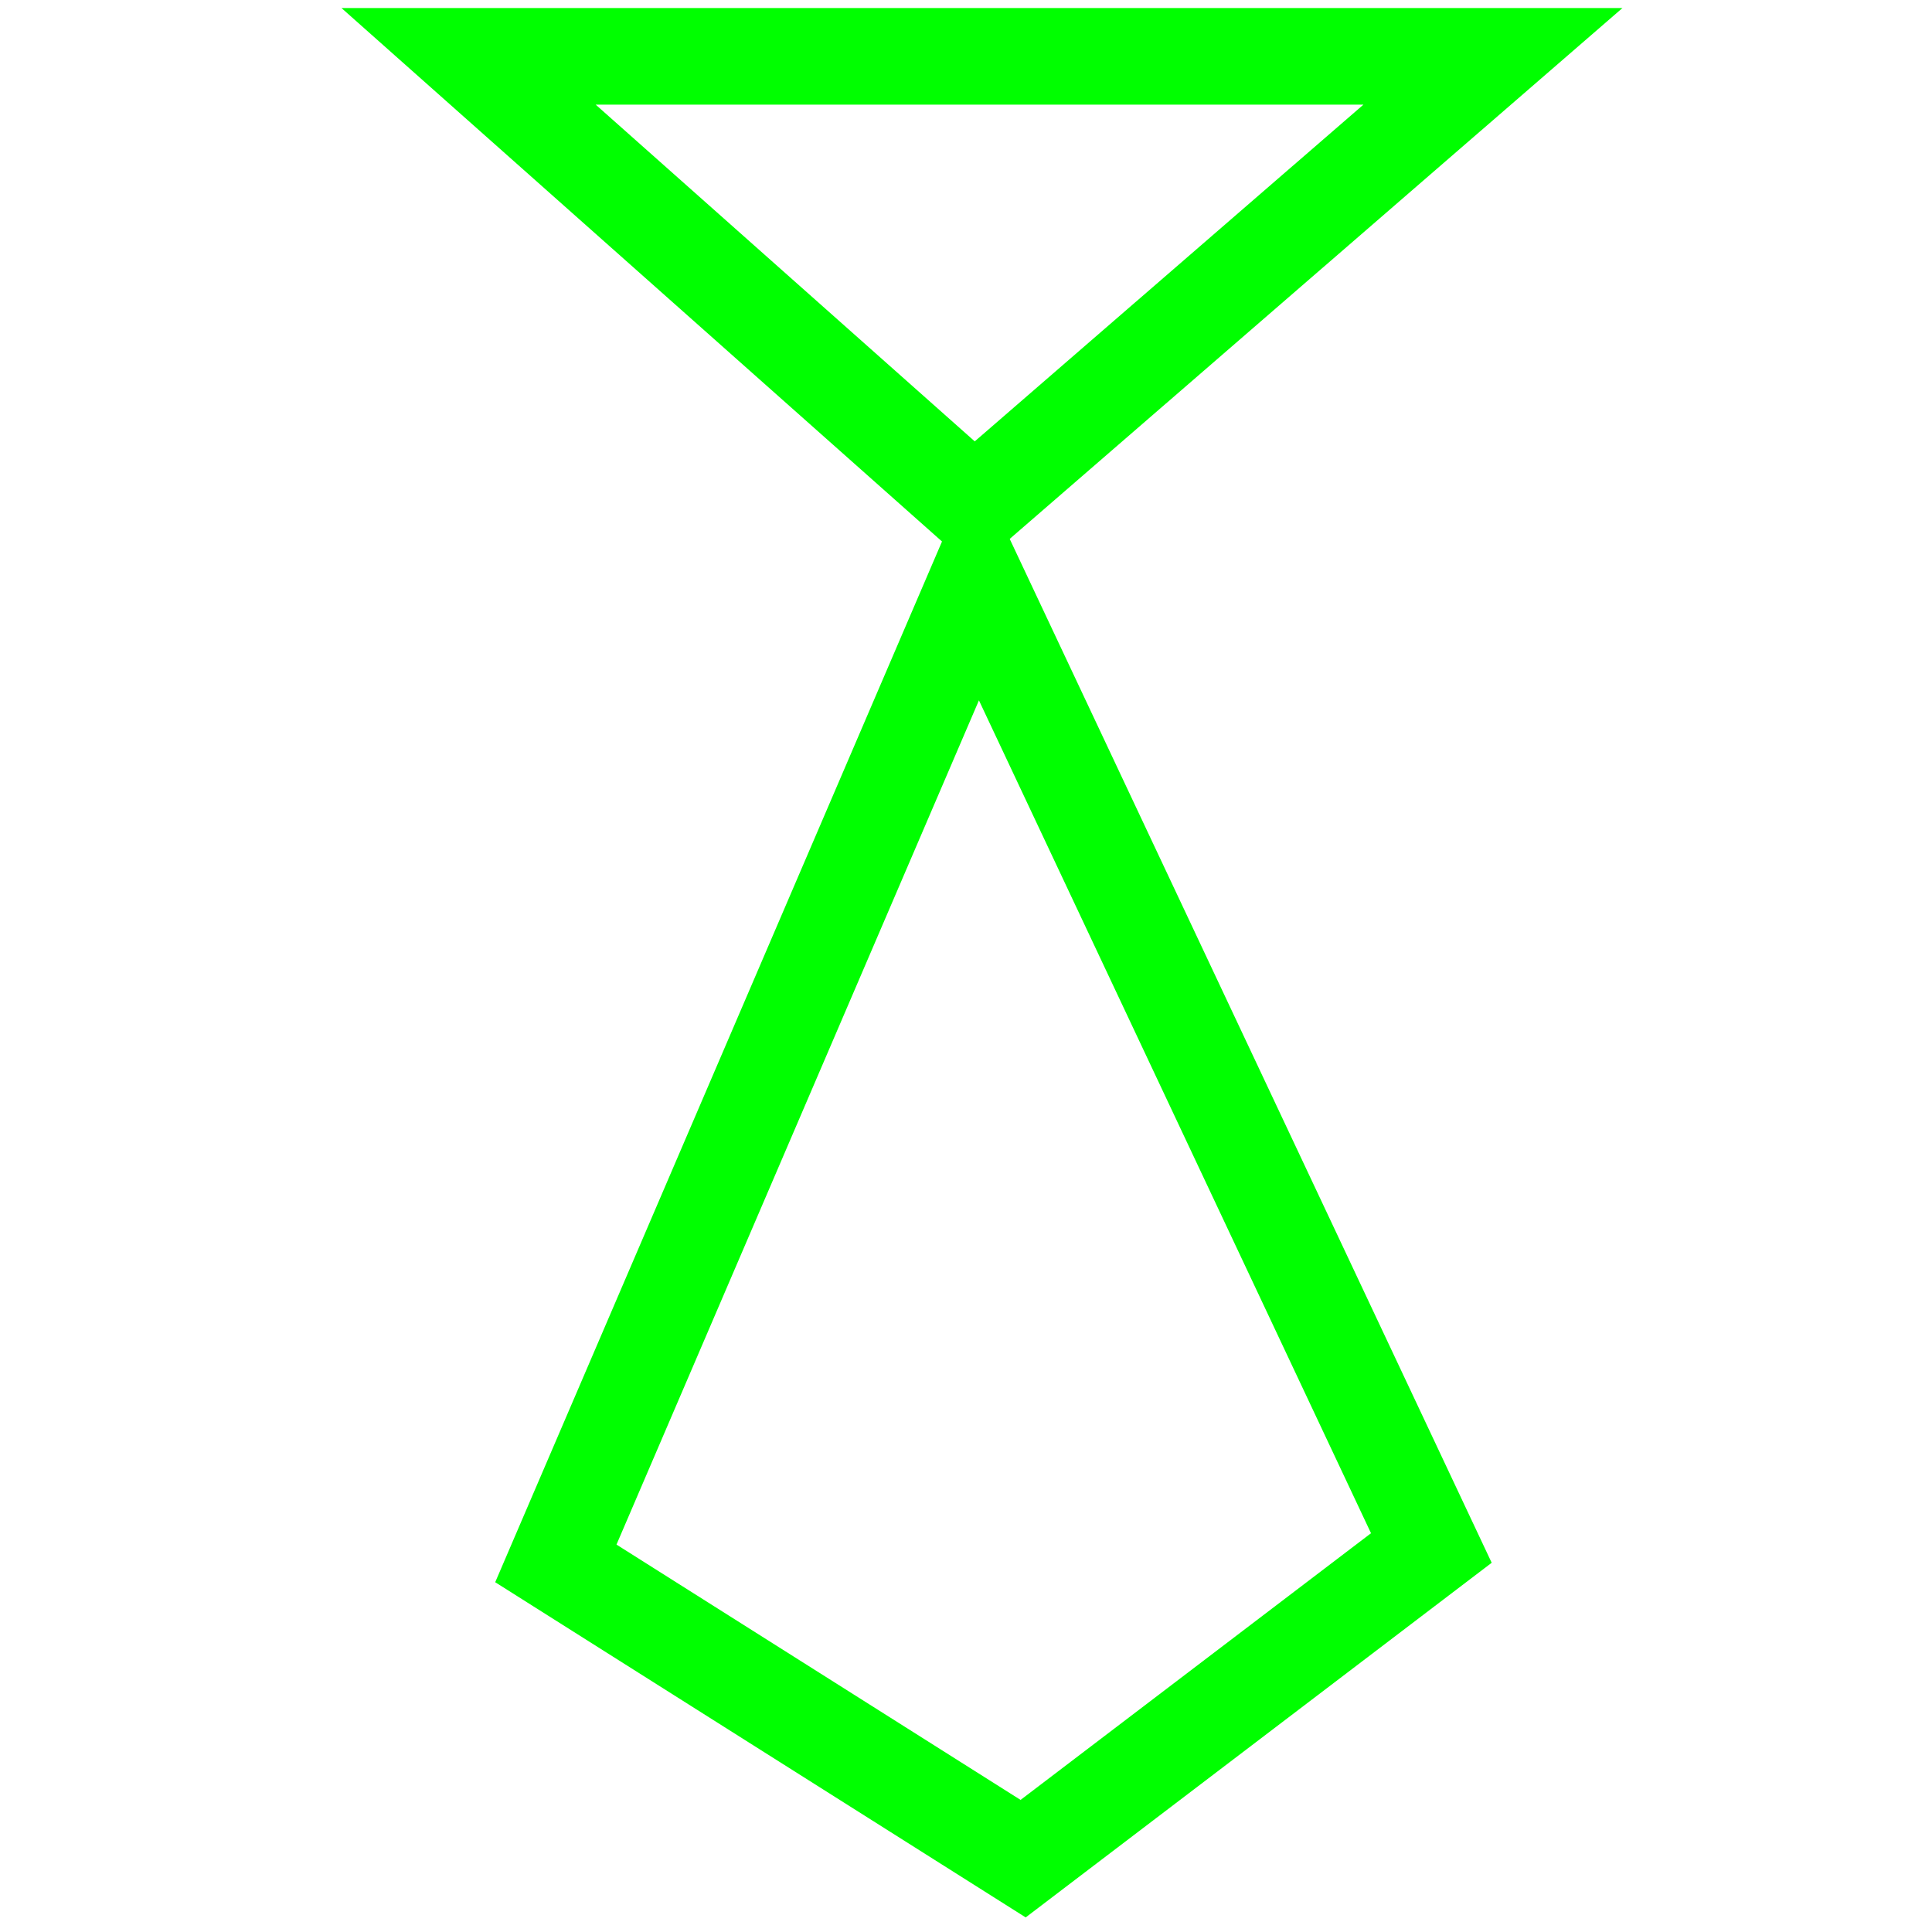
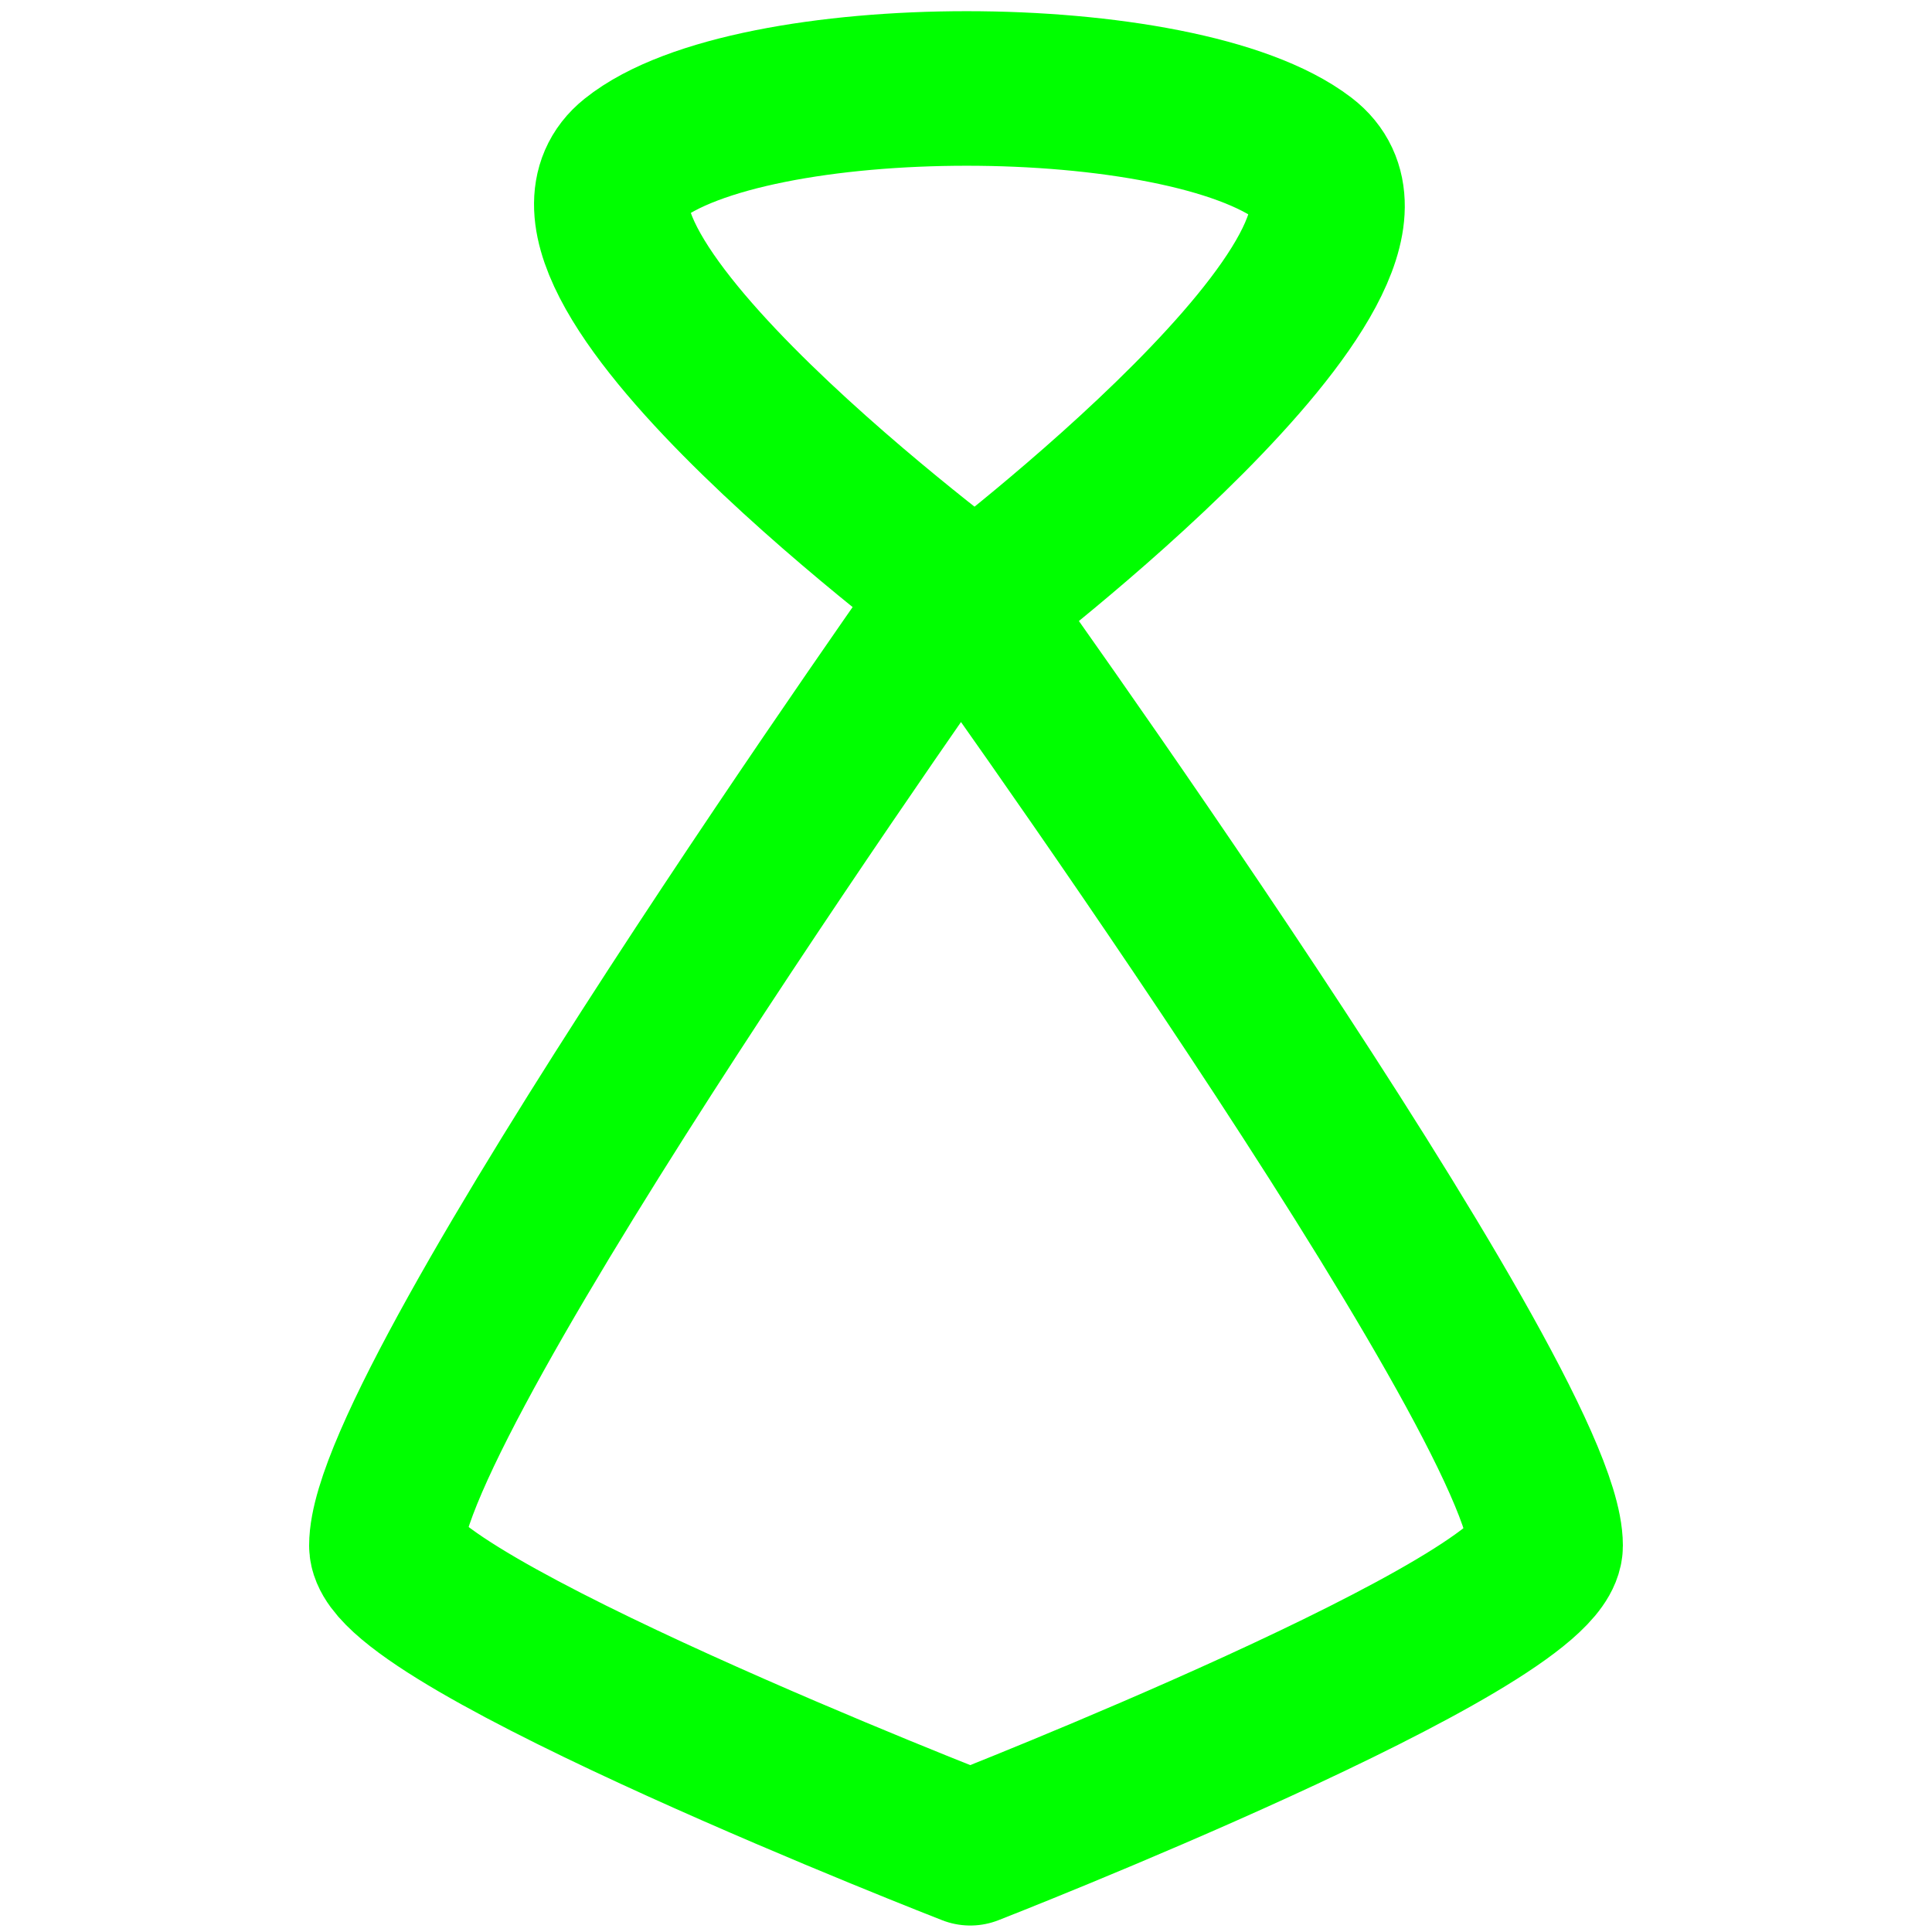
<svg xmlns="http://www.w3.org/2000/svg" viewBox="0 0 500 500">
-   <path style="fill: none; stroke: rgb(0, 255, 0); stroke-width: 25px;" d="M 121.262 14.575 L 252.159 130.854 L 386.378 14.575 L 121.262 14.575 Z" />
-   <path style="fill: none; stroke: rgb(0, 255, 0); stroke-width: 25px;" d="M 252.823 150.787 L 143.854 404.608 L 264.784 481.02 L 370.432 400.621 L 252.823 150.787 Z" />
+   <path style="fill: none; stroke: rgb(0, 255, 0); stroke-width: 40px; stroke-linejoin: round;" d="M 163.774 41.176 C 131.168 67.323 252.379 156.482 252.379 156.482 C 252.379 156.482 371.066 66.805 337.619 41.176 C 305.807 16.8 194.172 16.8 163.774 41.176 Z" />
+   <path style="fill: none; stroke: rgb(0, 255, 0); stroke-width: 40px; stroke-linejoin: round;" d="M 248.569 152.137 C 248.569 152.137 100 361.618 100 400 C 100 419.525 251.108 478.323 251.108 478.323 C 251.108 478.323 400 420.216 400 400 C 400 362.228 248.569 152.137 248.569 152.137 Z" />
</svg>
